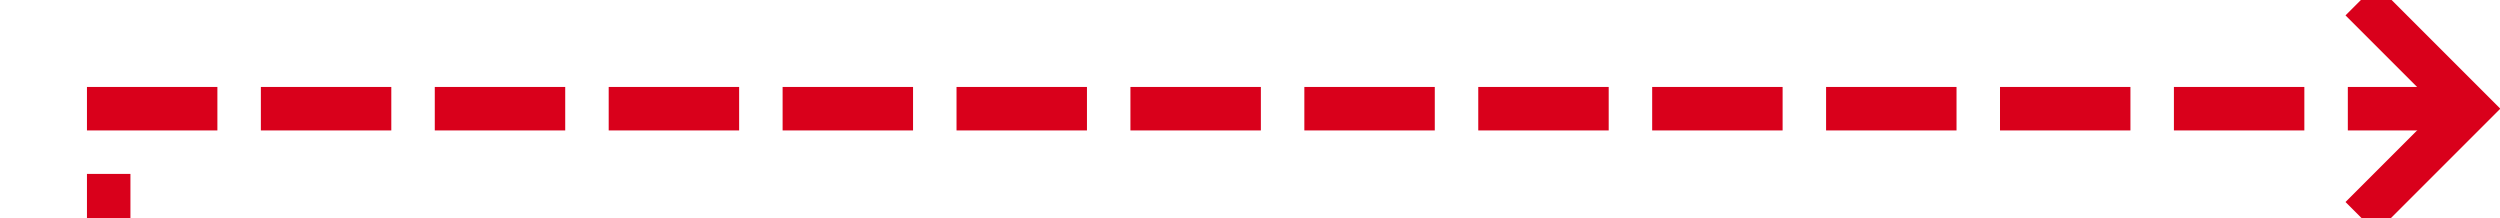
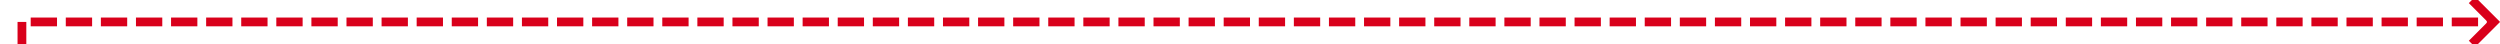
- <svg xmlns="http://www.w3.org/2000/svg" version="1.1" width="115px" height="10px" preserveAspectRatio="xMinYMid meet" viewBox="485 25  115 8">
-   <path d="M 383 475  L 490 475  L 490 29  L 598 29  " stroke-width="2" stroke-dasharray="6,2" stroke="#d9001b" fill="none" />
-   <path d="M 592.893 24.707  L 597.186 29  L 592.893 33.293  L 594.307 34.707  L 599.307 29.707  L 600.014 29  L 599.307 28.293  L 594.307 23.293  L 592.893 24.707  Z " fill-rule="nonzero" fill="#d9001b" stroke="none" />
+ <svg xmlns="http://www.w3.org/2000/svg" version="1.1" width="570px" height="10px" preserveAspectRatio="xMinYMid meet" viewBox="530 41  570 8">
+   <path d="M 383 475  L 535 475  L 535 45  L 1098 45  " stroke-width="2" stroke-dasharray="6,2" stroke="#d9001b" fill="none" />
+   <path d="M 1092.893 40.707  L 1097.186 45  L 1092.893 49.293  L 1094.307 50.707  L 1099.307 45.707  L 1100.014 45  L 1099.307 44.293  L 1094.307 39.293  L 1092.893 40.707  Z " fill-rule="nonzero" fill="#d9001b" stroke="none" />
</svg>
